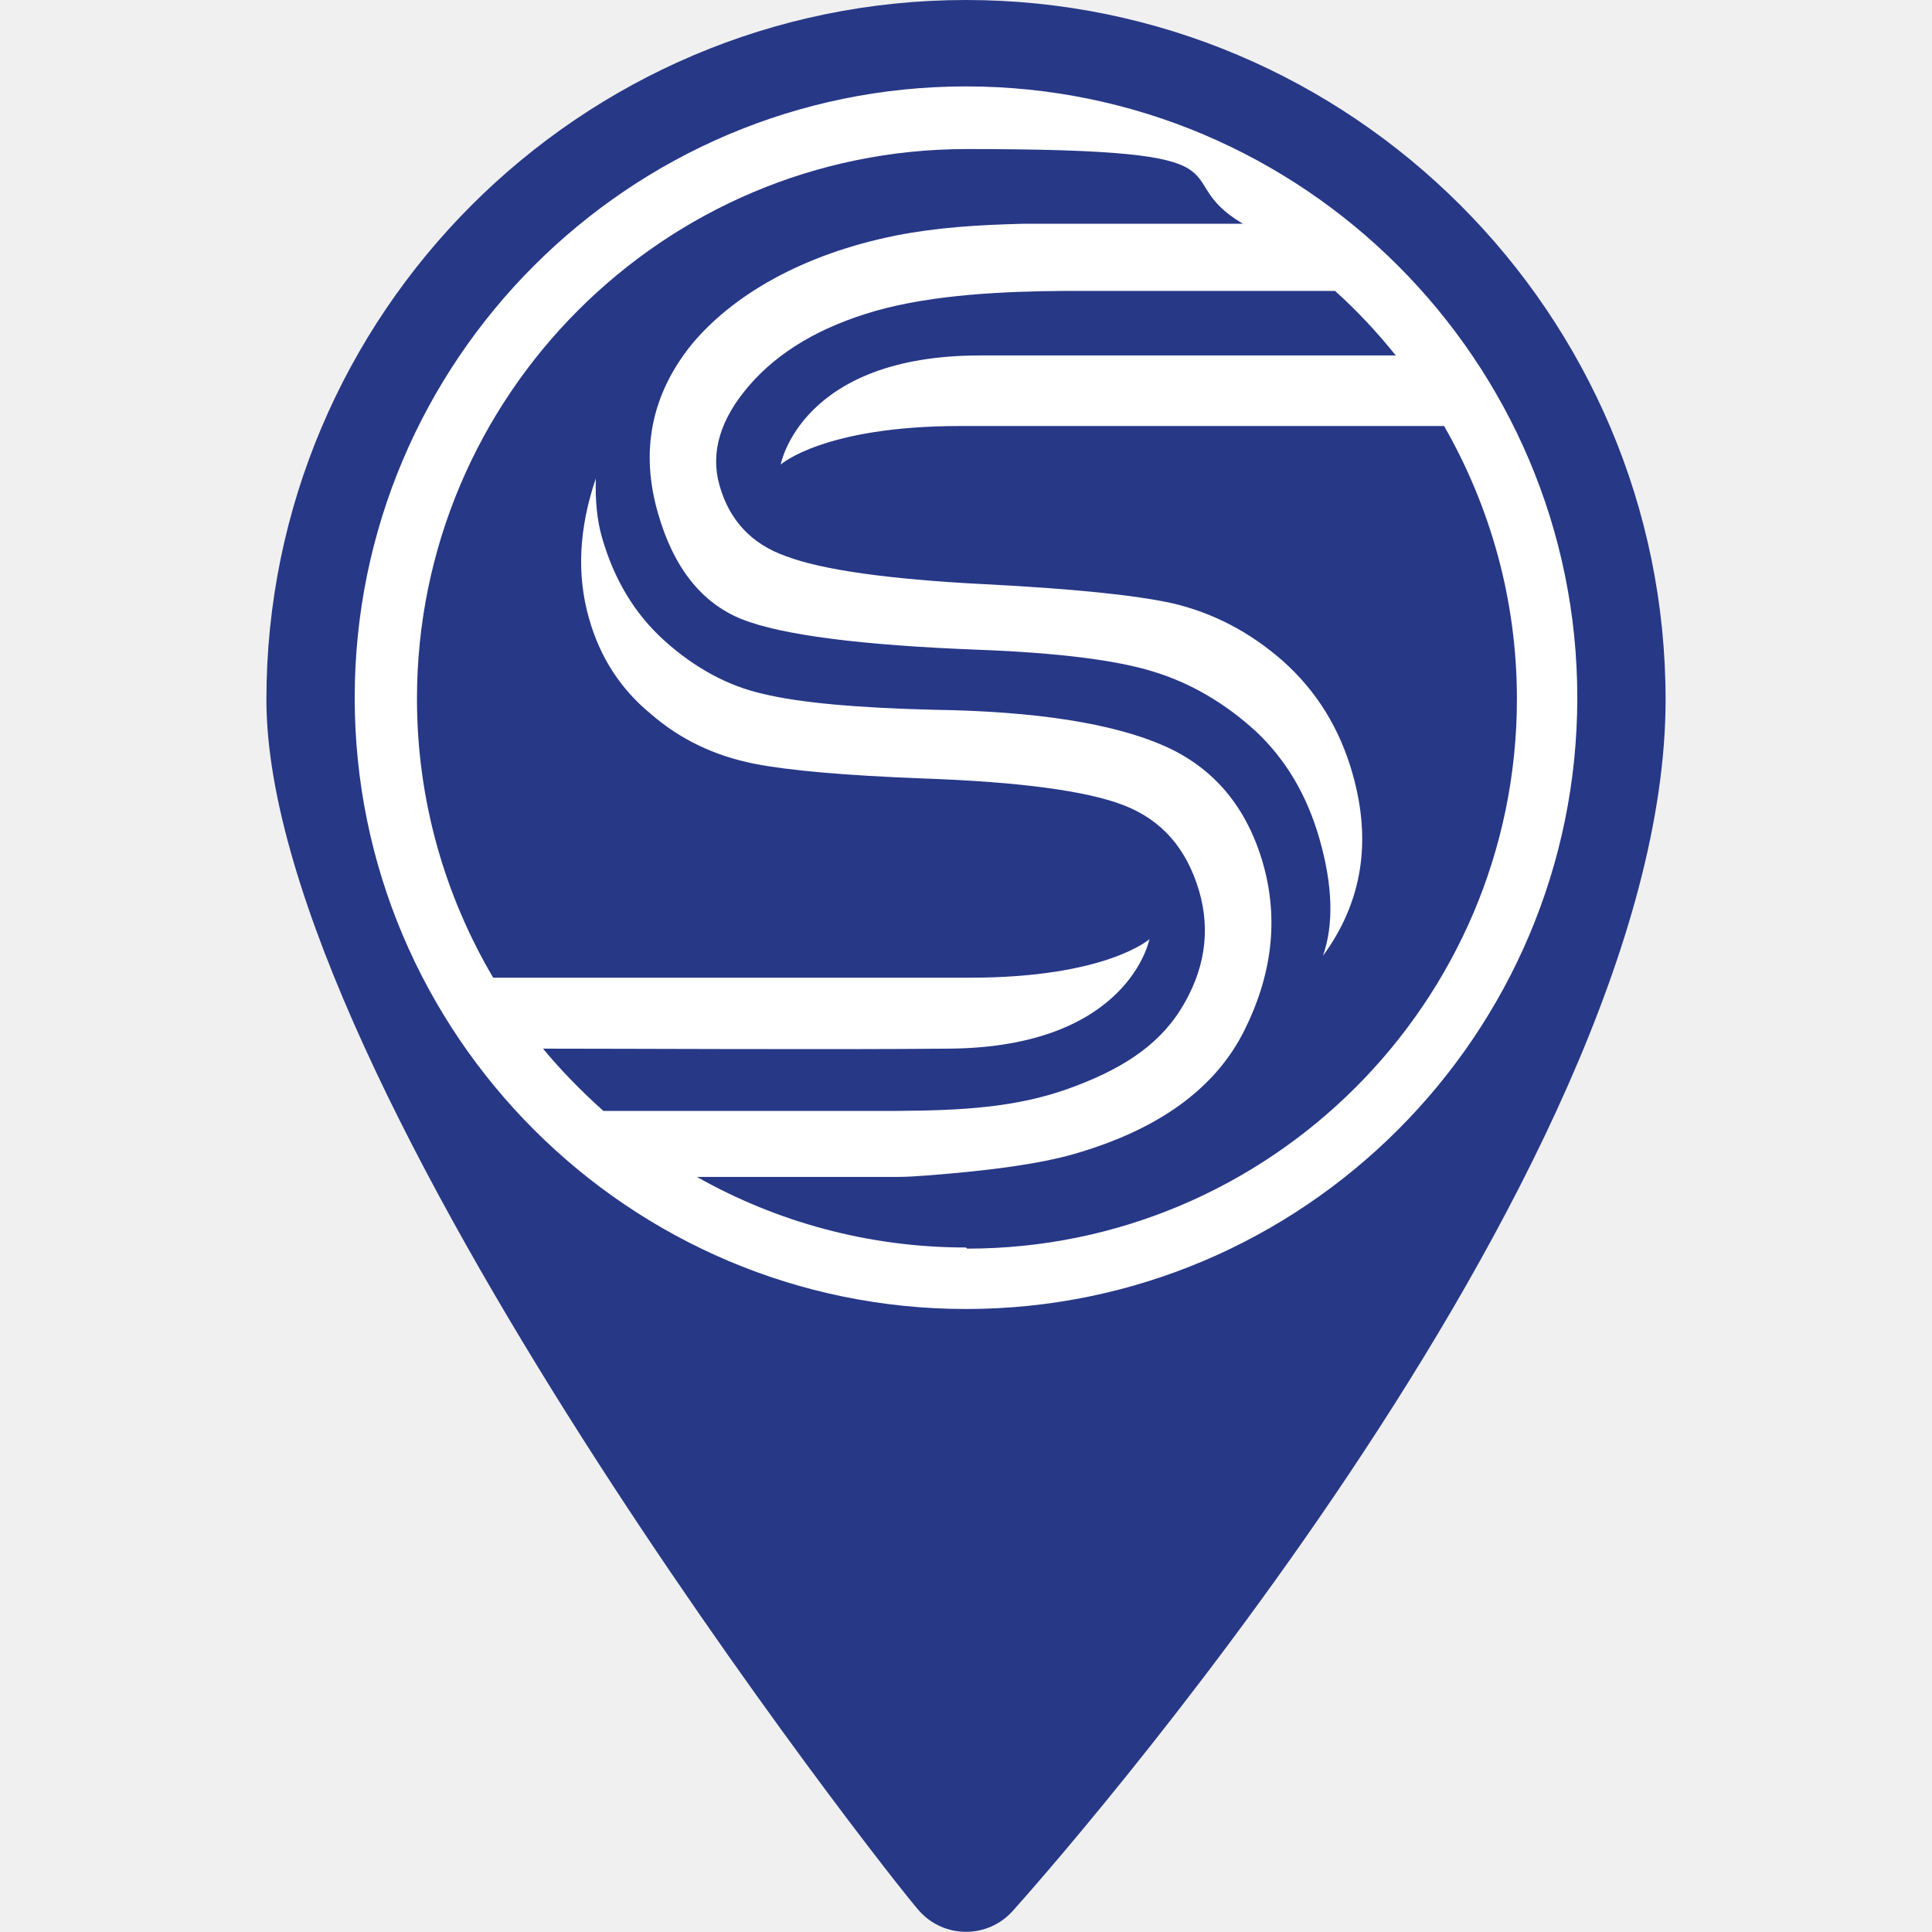
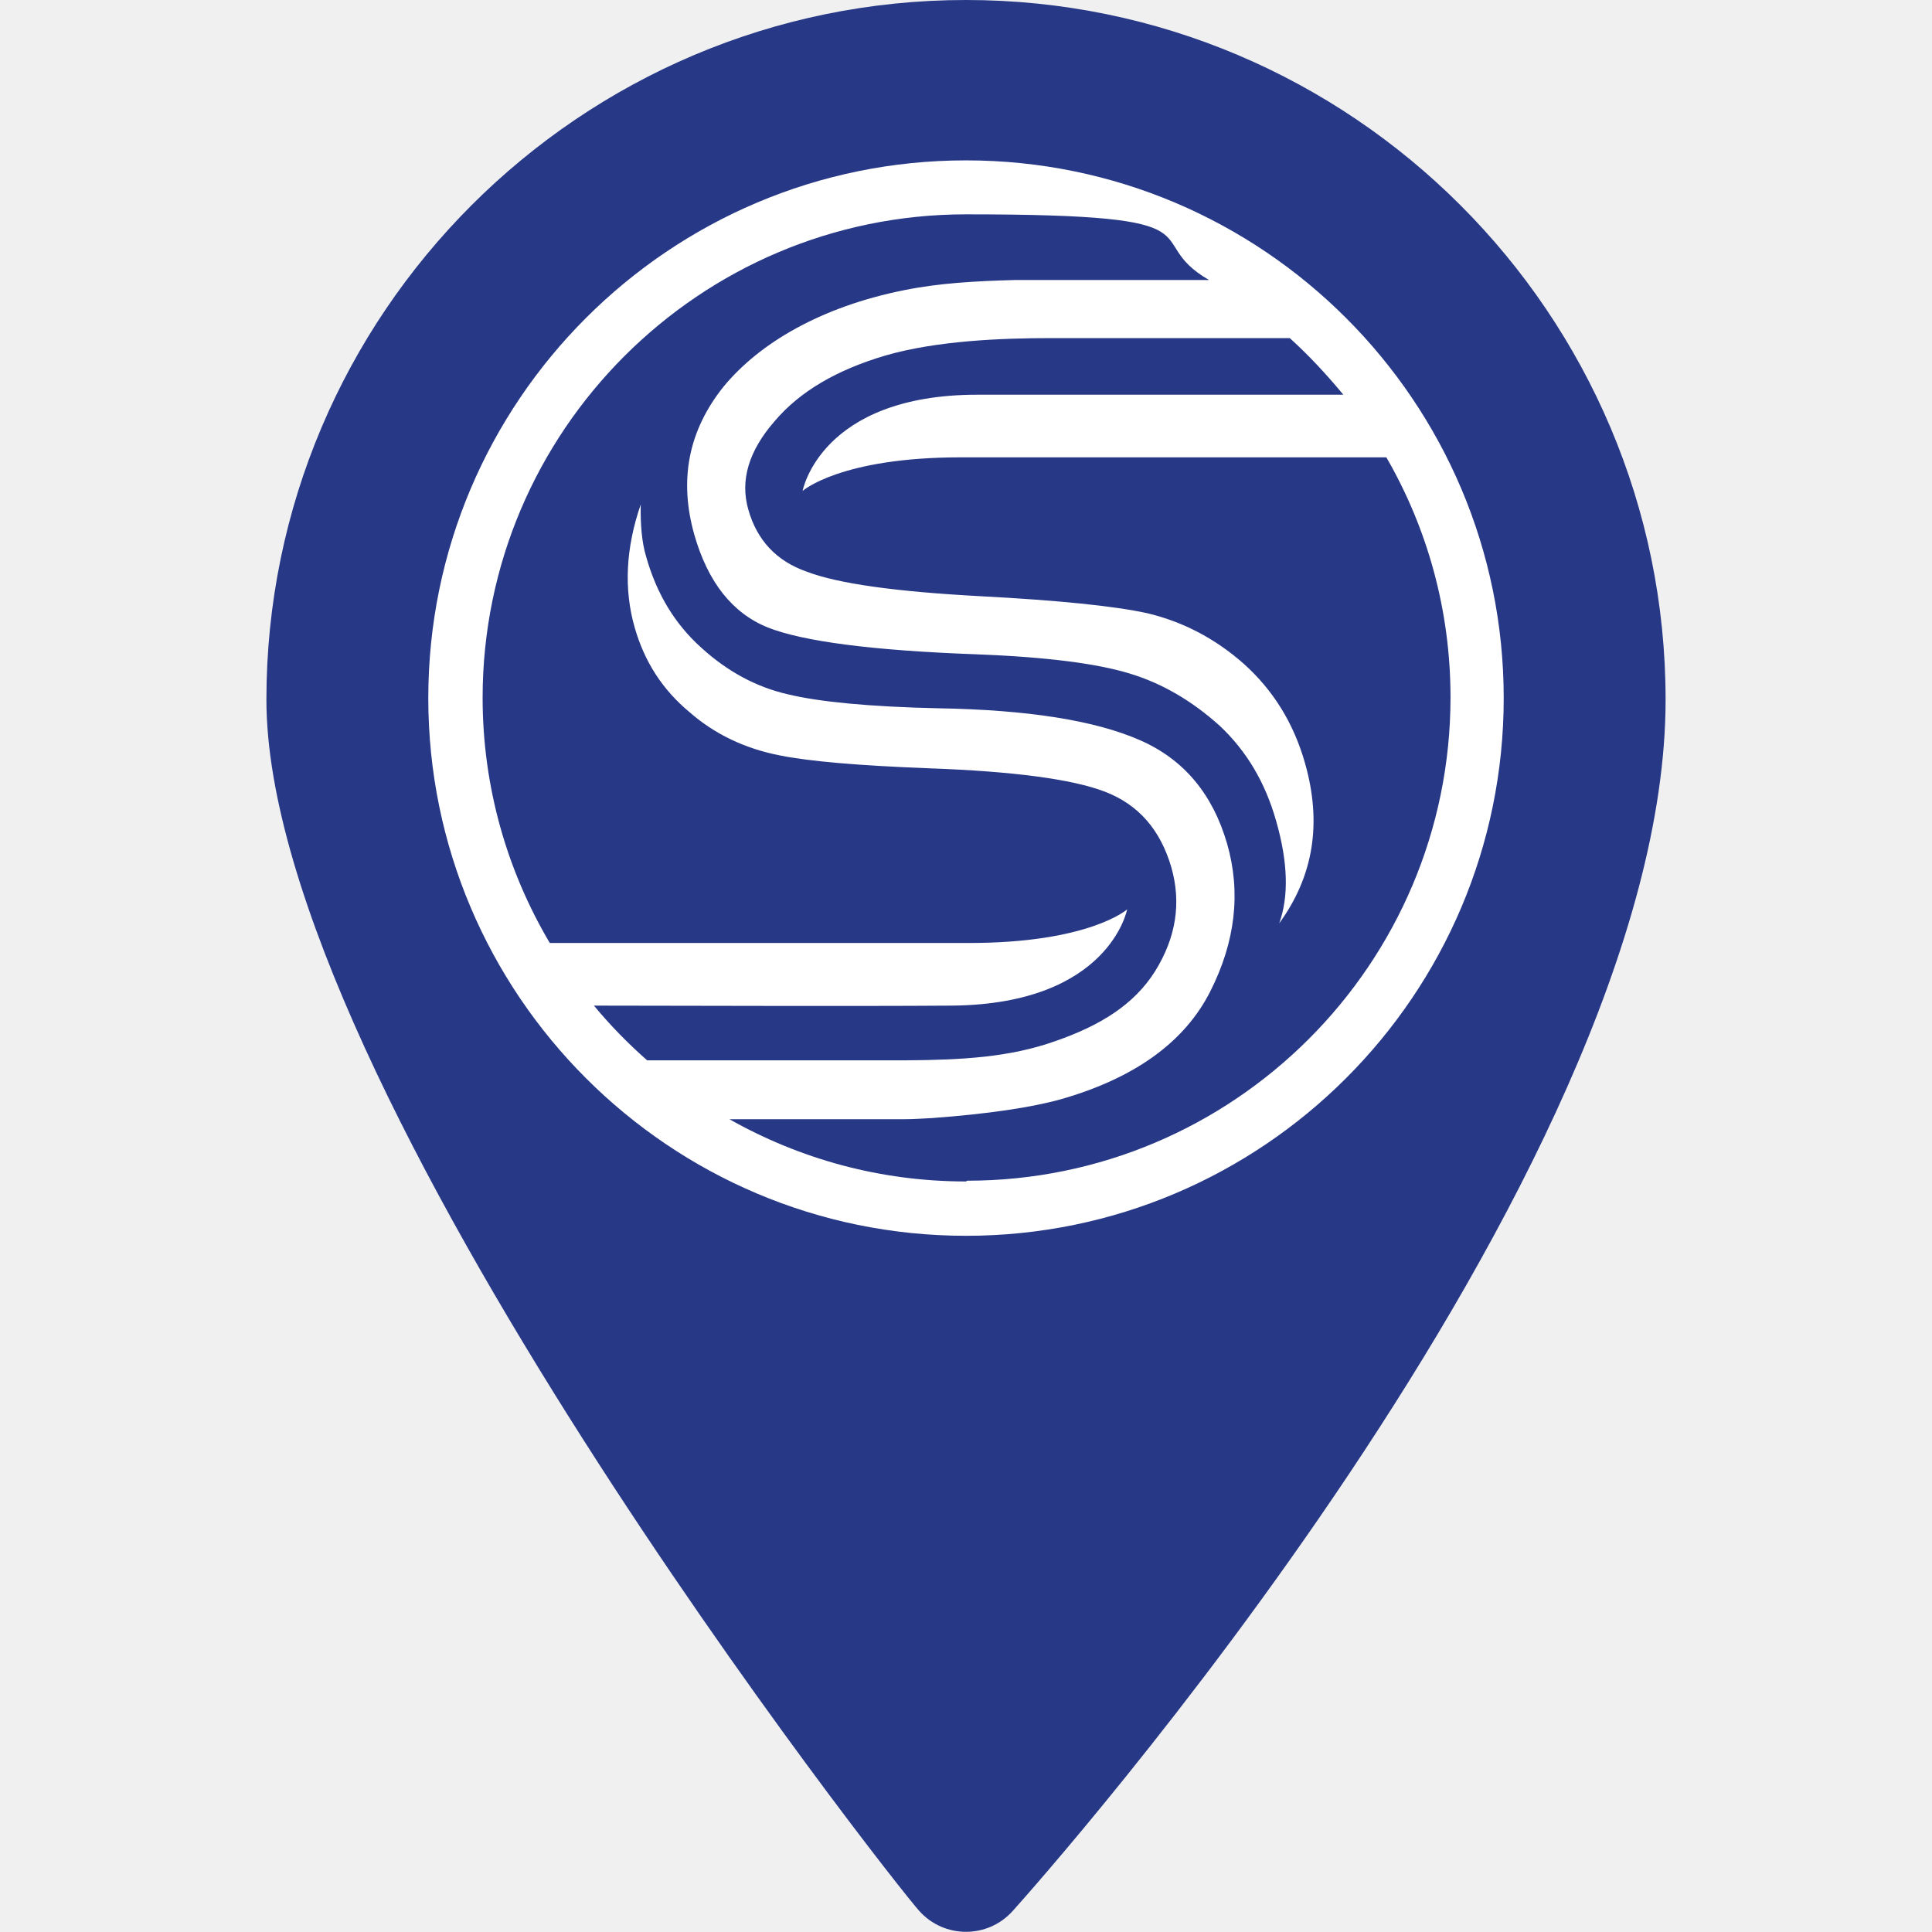
<svg xmlns="http://www.w3.org/2000/svg" id="Layer_1" version="1.1" viewBox="0 0 512 512">
  <defs>
    <style>
      .st0 {
        fill: #273887;
      }

      .st1 {
        fill: #fff;
      }
    </style>
  </defs>
  <path class="st0" d="M256,0C153.8,0,70.6,83.2,70.6,185.4s165.9,313.2,173,321c6.6,7.4,18.2,7.4,24.8,0,7.1-7.9,173-194.1,173-321C441.4,83.2,358.2,0,256,0Z" />
  <path id="path3" class="st0" d="M398.5,184.9c0,78.7-63.8,142.5-142.5,142.5s-142.5-63.8-142.5-142.5S177.3,42.5,256,42.5s142.5,63.8,142.5,142.5" />
-   <path class="st1" d="M256,22.9c-89.3,0-162,72.7-162,162s72.7,162,162,162,162-72.7,162-162S345.3,22.9,256,22.9ZM256,330.6c-25.9,0-50.2-6.8-71.3-18.7h45.4c1.9,0,3.9,0,5.8,0h1.7c2.8,0,5.6-.2,8.2-.4,16.9-1.3,29.9-3.1,38.9-5.7,22.2-6.4,37.2-17.2,44.9-32.4,7.6-15.1,9.3-29.9,5.1-44.6-4.3-14.9-13-25.3-26.1-31.1-13.6-6-34-9.2-61-9.6-20.7-.5-35.8-1.9-45.3-4.2-9.4-2.1-18.2-6.9-26.2-14.1-7.8-7-13.4-16.2-16.6-27.5-1.2-4.2-1.8-9.4-1.6-15.5-4.5,13.2-5.1,25.6-1.8,37.1,2.9,10.3,8.4,18.8,16.5,25.4,7.6,6.6,16.7,11,27.3,13.1,9.2,1.8,24,3.1,44.7,3.9,25.7.9,43.4,3.3,53.2,7.1,10.1,3.9,16.7,11.5,20,22.8,3.1,10.7,1.4,21.2-4.9,31.3-6.4,10.2-16.6,16.3-30,21.1-13.8,4.9-28.1,5.7-45.2,5.8h0s-77.8,0-77.8,0c-5.7-5.1-11.1-10.6-16-16.5,22.8,0,76.4.3,107.9,0,47.4-.5,52.8-29,52.8-29,0,0-11.4,10.2-47.6,10.2h-126.3c-12.8-21.7-20.2-47-20.2-73.9,0-80.3,65.3-145.7,145.7-145.7s51.7,7.2,73.2,19.8h-58.3c-12.1.3-22.9,1-33.6,3.1-25,5-43.6,16-54.3,29-10.6,13.2-13.6,28.2-8.8,44.7,4.1,14.3,11.5,23.7,22.2,28,10.6,4.2,31.6,6.9,62.9,8.1,20.8.8,36.2,2.7,46.2,5.8,9.8,3,18.9,8.3,27.1,15.8,8,7.5,13.6,17,16.9,28.6,3.5,12.3,3.8,22.6.9,30.9,10.4-14.2,13-30.3,7.8-48.4-3.4-11.9-9.5-21.8-18.5-29.8-8.8-7.7-18.5-12.7-29.1-15.2-9.9-2.2-26.6-3.9-50.2-5.1-25.3-1.3-42.8-3.8-52.3-7.4-9.1-3.2-15-9.5-17.6-18.7-2.5-8.7.1-17.6,7.9-26.6,7.7-8.9,18.8-15.5,33.4-19.7,15.4-4.4,34.7-5.2,49.9-5.3h3.7c1.7,0,3.3,0,4.9,0,.2,0,.4,0,.6,0h62.7c5.8,5.2,11.2,11,16.1,17.1h-110.2c-47.5,0-52.8,28.9-52.8,28.9,0,0,11.4-10.2,47.6-10.2h128.2c12.2,21.3,19.3,46,19.3,72.3,0,80.3-65.4,145.7-145.7,145.7Z" />
+   <path class="st1" d="M256,42.5c-78.6,0-142.5,63.9-142.5,142.5s63.9,142.5,142.5,142.5,142.5-63.9,142.5-142.5S334.6,42.5,256,42.5ZM256,313.1c-22.8,0-44.1-6-62.7-16.5h39.9c1.7,0,3.4,0,5.1,0h1.5c2.5,0,4.9-.2,7.2-.3,14.9-1.1,26.3-2.8,34.2-5,19.5-5.6,32.7-15.1,39.5-28.5,6.7-13.2,8.2-26.3,4.5-39.2-3.8-13.1-11.4-22.3-23-27.4-12-5.3-29.9-8.1-53.6-8.5-18.2-.4-31.5-1.7-39.8-3.7-8.3-1.9-16-6-23-12.4-6.9-6.2-11.8-14.2-14.6-24.2-1.1-3.7-1.5-8.3-1.4-13.7-4,11.6-4.5,22.5-1.6,32.6,2.6,9.1,7.4,16.5,14.5,22.4,6.6,5.8,14.7,9.7,24,11.5,8,1.6,21.1,2.7,39.3,3.4,22.6.8,38.2,2.9,46.8,6.2,8.9,3.4,14.7,10.1,17.6,20,2.7,9.4,1.3,18.6-4.3,27.6-5.6,8.9-14.6,14.4-26.4,18.5-12.1,4.3-24.7,5-39.8,5.1h0s-68.4,0-68.4,0c-5.1-4.5-9.8-9.3-14.1-14.5,20.1,0,67.2.2,94.9,0,41.7-.4,46.4-25.5,46.4-25.5,0,0-10,8.9-41.9,8.9h-111.1c-11.3-19.1-17.8-41.3-17.8-65,0-70.6,57.5-128.1,128.1-128.1s45.4,6.4,64.4,17.4h-51.3c-10.7.3-20.1.8-29.5,2.7-22,4.4-38.3,14-47.8,25.5-9.4,11.7-11.9,24.8-7.8,39.3,3.6,12.6,10.1,20.8,19.5,24.6,9.4,3.7,27.8,6.1,55.3,7.1,18.3.7,31.8,2.4,40.6,5.1,8.6,2.6,16.6,7.3,23.9,13.9,7,6.6,12,14.9,14.9,25.2,3.1,10.8,3.4,19.9.8,27.1,9.1-12.5,11.4-26.6,6.8-42.6-3-10.5-8.4-19.2-16.2-26.2-7.7-6.8-16.3-11.2-25.6-13.4-8.7-1.9-23.4-3.4-44.2-4.5-22.3-1.2-37.6-3.3-46-6.5-8-2.8-13.2-8.3-15.5-16.5-2.2-7.7.1-15.5,7-23.4,6.7-7.9,16.5-13.6,29.4-17.4,13.5-3.9,30.5-4.6,43.9-4.6h3.3c1.5,0,2.9,0,4.3,0,.2,0,.3,0,.5,0h55.1c5.1,4.6,9.8,9.7,14.2,15h-96.9c-41.7,0-46.4,25.5-46.4,25.5,0,0,10-8.9,41.9-8.9h112.8c10.8,18.7,17,40.4,17,63.6,0,70.7-57.5,128.1-128.1,128.1Z" />
</svg>
